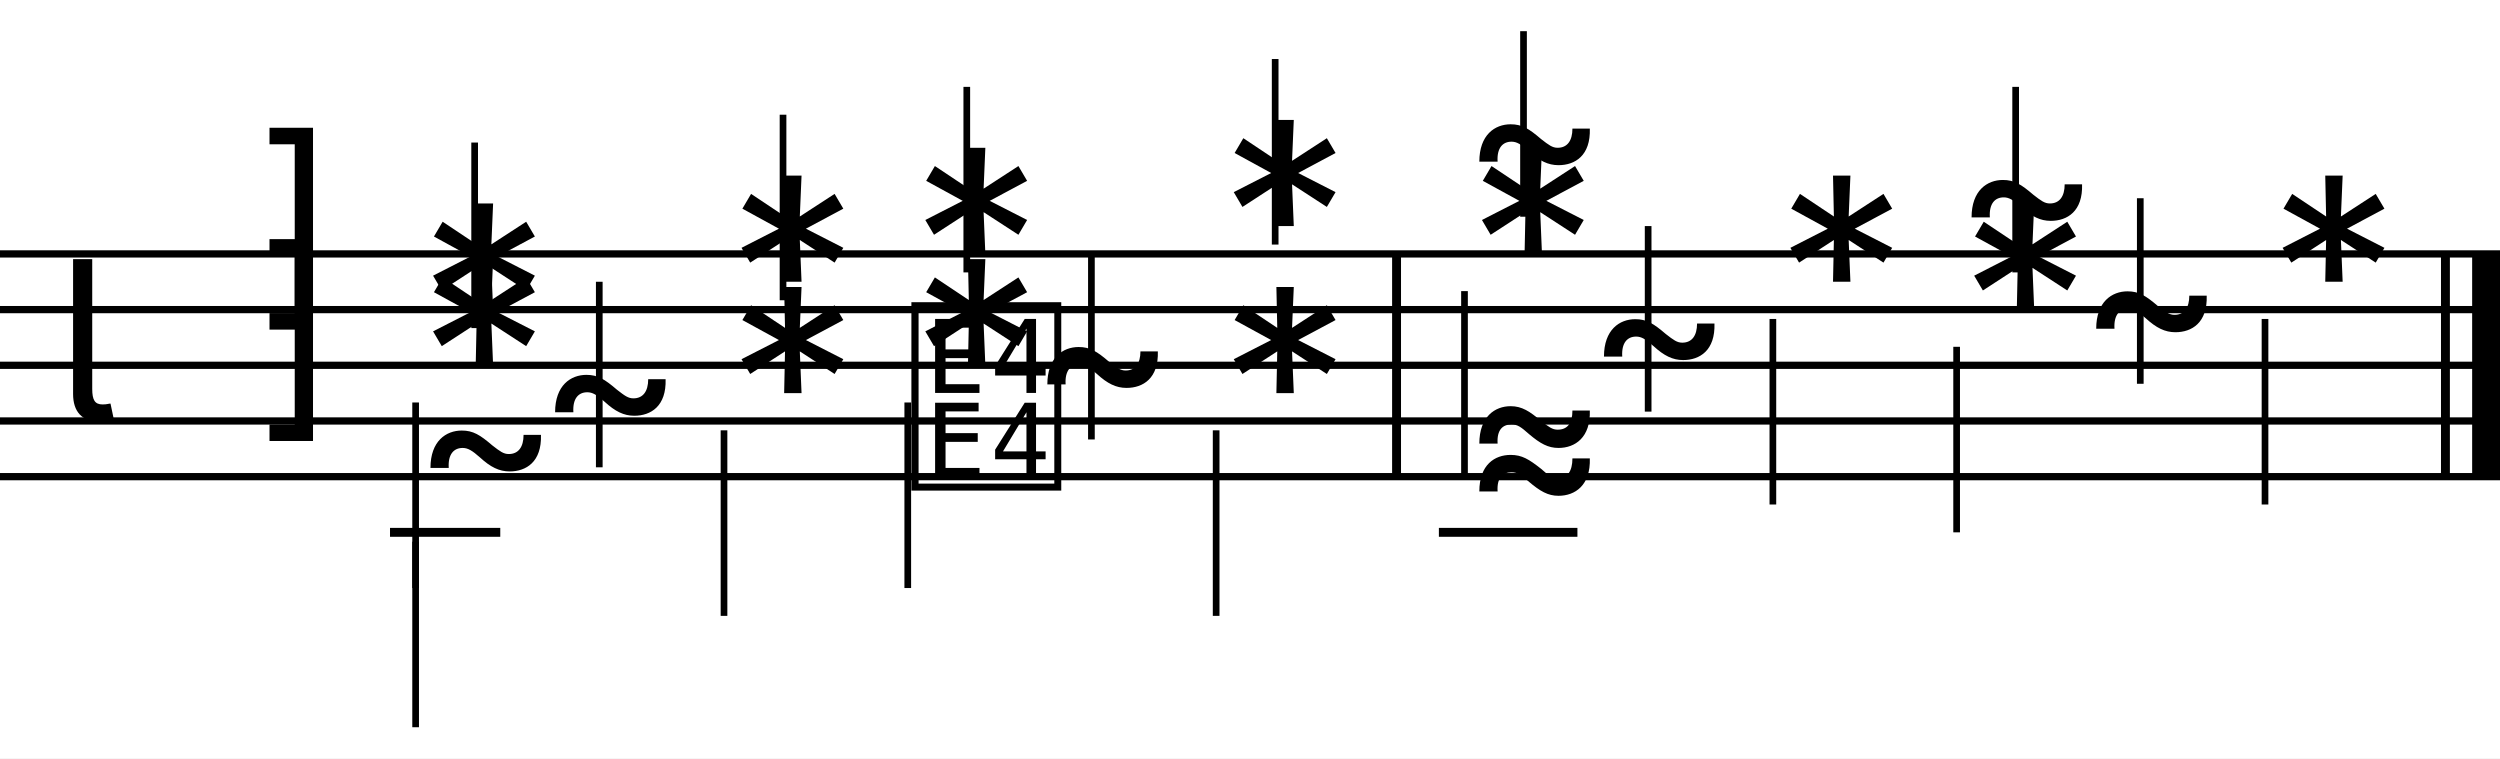
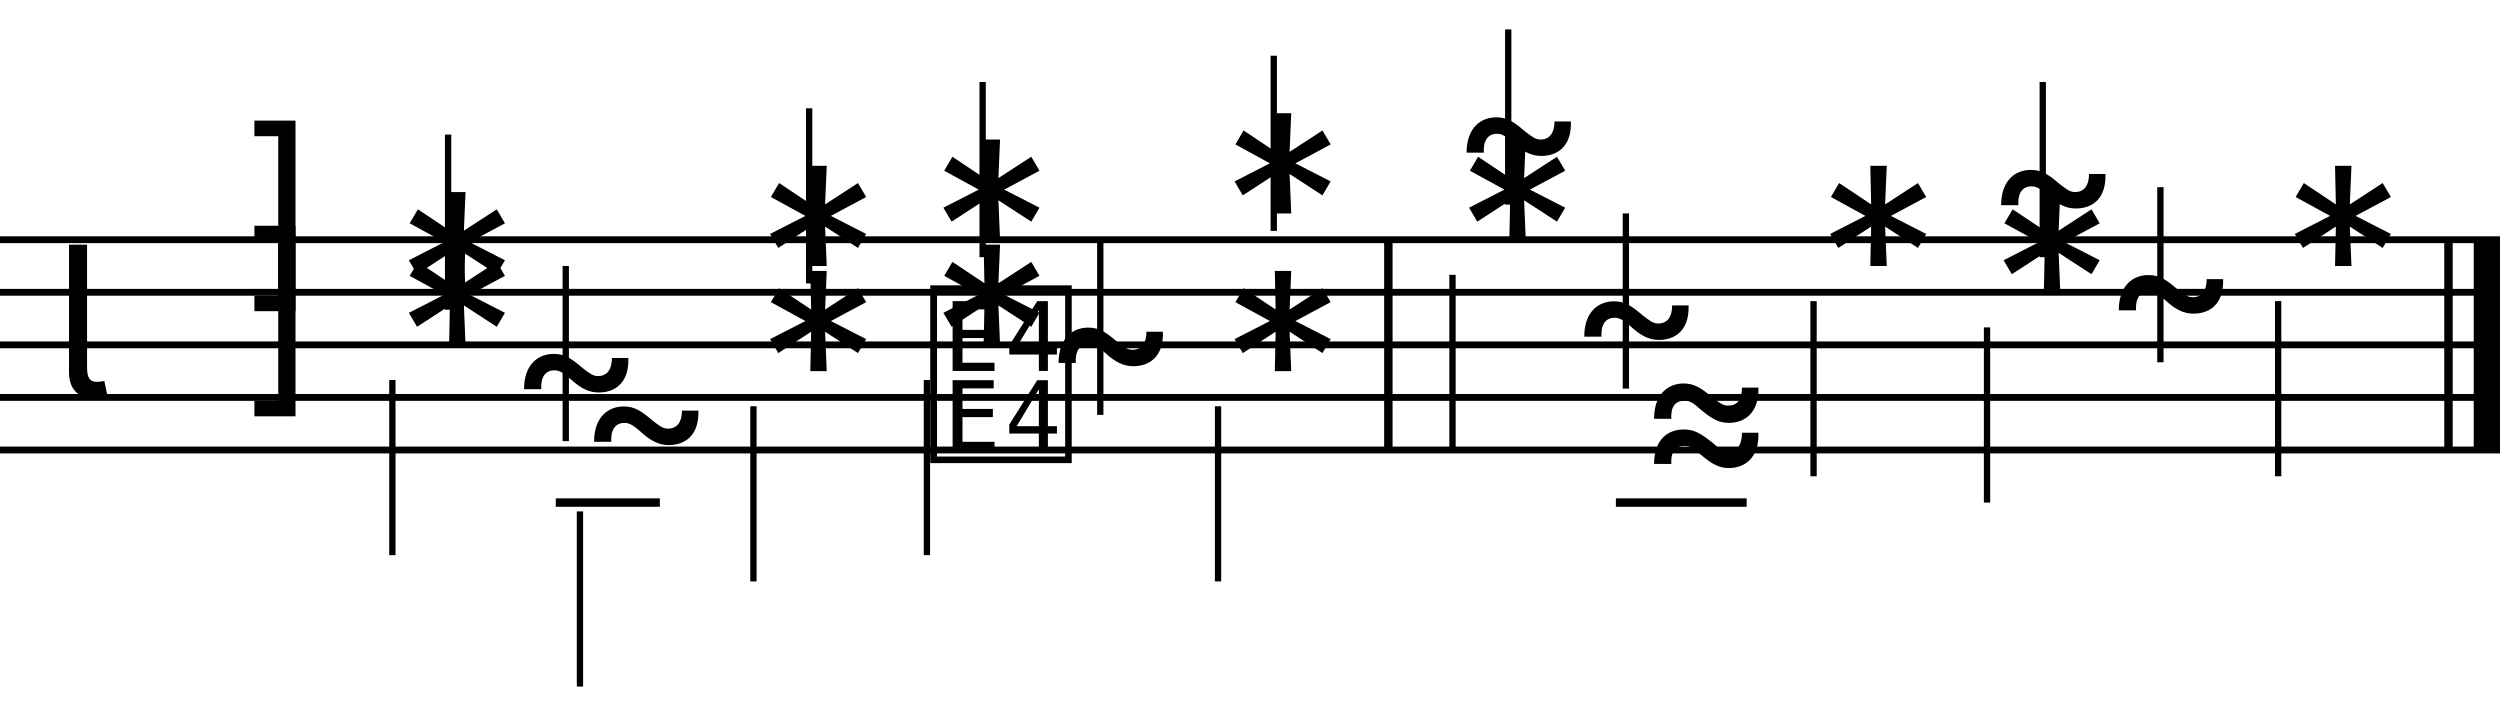
- <svg xmlns="http://www.w3.org/2000/svg" width="538.752" height="163.44" viewBox="0 0 538.752 163.44">
-   <rect x="0" y="0" width="538.752" height="163.44" fill="#ffffff" />
+ <svg xmlns="http://www.w3.org/2000/svg" width="570.672" height="163.44" viewBox="0 0 570.672 163.44">
+   <rect x="0" y="0" width="570.672" height="163.44" fill="#ffffff" />
  <g transform="translate(0 54.72) scale(12.0)" fill="#000000" stroke="#000000">
-     <line x1="0" y1="0" x2="44.896" y2="0" stroke-width="0.13" stroke-linecap="butt" />
-     <line x1="0" y1="1" x2="44.896" y2="1" stroke-width="0.13" stroke-linecap="butt" />
-     <line x1="0" y1="2" x2="44.896" y2="2" stroke-width="0.13" stroke-linecap="butt" />
-     <line x1="0" y1="3" x2="44.896" y2="3" stroke-width="0.13" stroke-linecap="butt" />
-     <line x1="0" y1="4" x2="44.896" y2="4" stroke-width="0.13" stroke-linecap="butt" />
+     <line x1="0" y1="0" x2="47.556" y2="0" stroke-width="0.13" stroke-linecap="butt" />
+     <line x1="0" y1="1" x2="47.556" y2="1" stroke-width="0.13" stroke-linecap="butt" />
+     <line x1="0" y1="2" x2="47.556" y2="2" stroke-width="0.13" stroke-linecap="butt" />
+     <line x1="0" y1="3" x2="47.556" y2="3" stroke-width="0.13" stroke-linecap="butt" />
+     <line x1="0" y1="4" x2="47.556" y2="4" stroke-width="0.13" stroke-linecap="butt" />
    <text x="1" y="3" font-family="Bravura" font-size="4" stroke="none"></text>
    <text x="4.604" y="1" font-family="Bravura" font-size="4" stroke="none"></text>
    <text x="4.604" y="3" font-family="Bravura" font-size="4" stroke="none"></text>
    <text x="7.404" y="1.5" font-family="Bravura" font-size="4" stroke="none"></text>
    <line x1="8.524" y1="1.332" x2="8.524" y2="-2" stroke-width="0.12" stroke-linecap="butt" />
    <text x="7.404" y="2.5" font-family="Bravura" font-size="4" stroke="none"></text>
    <line x1="7.464" y1="2.668" x2="7.464" y2="6" stroke-width="0.12" stroke-linecap="butt" />
    <text x="9.642" y="4" font-family="Bravura" font-size="4" stroke="none"></text>
    <line x1="10.762" y1="3.832" x2="10.762" y2="0.5" stroke-width="0.12" stroke-linecap="butt" />
-     <text x="7.404" y="5" font-family="Bravura" font-size="4" stroke="none"></text>
-     <line x1="7.004" y1="5" x2="8.984" y2="5" stroke-width="0.16" stroke-linecap="butt" />
-     <line x1="7.464" y1="5.168" x2="7.464" y2="8.5" stroke-width="0.12" stroke-linecap="butt" />
-     <text x="12.942" y="1" font-family="Bravura" font-size="4" stroke="none"></text>
-     <line x1="14.062" y1="0.832" x2="14.062" y2="-2.5" stroke-width="0.12" stroke-linecap="butt" />
-     <text x="12.942" y="3" font-family="Bravura" font-size="4" stroke="none"></text>
-     <line x1="13.002" y1="3.168" x2="13.002" y2="6.5" stroke-width="0.12" stroke-linecap="butt" />
-     <text x="16.242" y="0.5" font-family="Bravura" font-size="4" stroke="none"></text>
-     <line x1="17.362" y1="0.332" x2="17.362" y2="-3" stroke-width="0.12" stroke-linecap="butt" />
-     <text x="16.242" y="2.5" font-family="Bravura" font-size="4" stroke="none"></text>
-     <line x1="16.302" y1="2.668" x2="16.302" y2="6" stroke-width="0.12" stroke-linecap="butt" />
-     <text x="18.48" y="3.5" font-family="Bravura" font-size="4" stroke="none"></text>
-     <line x1="19.6" y1="3.332" x2="19.6" y2="0" stroke-width="0.12" stroke-linecap="butt" />
-     <text x="16.242" y="4" font-family="Bravura" font-size="4" stroke="none"></text>
-     <text x="21.78" y="0" font-family="Bravura" font-size="4" stroke="none"></text>
-     <line x1="22.9" y1="-0.168" x2="22.9" y2="-3.5" stroke-width="0.12" stroke-linecap="butt" />
-     <text x="21.78" y="3" font-family="Bravura" font-size="4" stroke="none"></text>
-     <line x1="21.84" y1="3.168" x2="21.84" y2="6.5" stroke-width="0.12" stroke-linecap="butt" />
-     <line x1="25.08" y1="0" x2="25.08" y2="4" stroke-width="0.16" stroke-linecap="butt" />
-     <text x="26.24" y="-0.5" font-family="Bravura" font-size="4" stroke="none"></text>
-     <line x1="27.36" y1="-0.668" x2="27.36" y2="-4" stroke-width="0.12" stroke-linecap="butt" />
-     <text x="26.24" y="0.5" font-family="Bravura" font-size="4" stroke="none"></text>
-     <line x1="26.3" y1="0.668" x2="26.3" y2="4" stroke-width="0.12" stroke-linecap="butt" />
-     <text x="28.478" y="3" font-family="Bravura" font-size="4" stroke="none"></text>
-     <line x1="29.598" y1="2.832" x2="29.598" y2="-0.5" stroke-width="0.12" stroke-linecap="butt" />
-     <text x="26.24" y="5" font-family="Bravura" font-size="4" stroke="none"></text>
-     <line x1="25.84" y1="5" x2="28.328" y2="5" stroke-width="0.16" stroke-linecap="butt" />
-     <text x="31.778" y="1" font-family="Bravura" font-size="4" stroke="none"></text>
-     <line x1="31.838" y1="1.168" x2="31.838" y2="4.5" stroke-width="0.12" stroke-linecap="butt" />
-     <text x="35.078" y="0.5" font-family="Bravura" font-size="4" stroke="none"></text>
-     <line x1="36.198" y1="0.332" x2="36.198" y2="-3" stroke-width="0.12" stroke-linecap="butt" />
-     <text x="35.078" y="1.5" font-family="Bravura" font-size="4" stroke="none"></text>
-     <line x1="35.138" y1="1.668" x2="35.138" y2="5" stroke-width="0.12" stroke-linecap="butt" />
-     <text x="37.316" y="2.5" font-family="Bravura" font-size="4" stroke="none"></text>
-     <line x1="38.436" y1="2.332" x2="38.436" y2="-1" stroke-width="0.12" stroke-linecap="butt" />
-     <text x="40.616" y="1" font-family="Bravura" font-size="4" stroke="none"></text>
-     <line x1="40.676" y1="1.168" x2="40.676" y2="4.5" stroke-width="0.12" stroke-linecap="butt" />
-     <line x1="43.916" y1="0" x2="43.916" y2="4" stroke-width="0.16" stroke-linecap="butt" />
-     <line x1="44.646" y1="0" x2="44.646" y2="4" stroke-width="0.5" stroke-linecap="butt" />
+     <text x="10.972" y="5" font-family="Bravura" font-size="4" stroke="none"></text>
+     <line x1="10.572" y1="5" x2="12.552" y2="5" stroke-width="0.16" stroke-linecap="butt" />
+     <line x1="11.032" y1="5.168" x2="11.032" y2="8.5" stroke-width="0.12" stroke-linecap="butt" />
+     <text x="14.272" y="1" font-family="Bravura" font-size="4" stroke="none"></text>
+     <line x1="15.392" y1="0.832" x2="15.392" y2="-2.5" stroke-width="0.12" stroke-linecap="butt" />
+     <text x="14.272" y="3" font-family="Bravura" font-size="4" stroke="none"></text>
+     <line x1="14.332" y1="3.168" x2="14.332" y2="6.5" stroke-width="0.12" stroke-linecap="butt" />
+     <text x="17.572" y="0.5" font-family="Bravura" font-size="4" stroke="none"></text>
+     <line x1="18.692" y1="0.332" x2="18.692" y2="-3" stroke-width="0.12" stroke-linecap="butt" />
+     <text x="17.572" y="2.5" font-family="Bravura" font-size="4" stroke="none"></text>
+     <line x1="17.632" y1="2.668" x2="17.632" y2="6" stroke-width="0.12" stroke-linecap="butt" />
+     <text x="19.81" y="3.5" font-family="Bravura" font-size="4" stroke="none"></text>
+     <line x1="20.93" y1="3.332" x2="20.93" y2="0" stroke-width="0.12" stroke-linecap="butt" />
+     <text x="17.572" y="4" font-family="Bravura" font-size="4" stroke="none"></text>
+     <text x="23.11" y="0" font-family="Bravura" font-size="4" stroke="none"></text>
+     <line x1="24.23" y1="-0.168" x2="24.23" y2="-3.5" stroke-width="0.12" stroke-linecap="butt" />
+     <text x="23.11" y="3" font-family="Bravura" font-size="4" stroke="none"></text>
+     <line x1="23.17" y1="3.168" x2="23.17" y2="6.5" stroke-width="0.12" stroke-linecap="butt" />
+     <line x1="26.41" y1="0" x2="26.41" y2="4" stroke-width="0.16" stroke-linecap="butt" />
+     <text x="27.57" y="-0.5" font-family="Bravura" font-size="4" stroke="none"></text>
+     <line x1="28.69" y1="-0.668" x2="28.69" y2="-4" stroke-width="0.12" stroke-linecap="butt" />
+     <text x="27.57" y="0.5" font-family="Bravura" font-size="4" stroke="none"></text>
+     <line x1="27.63" y1="0.668" x2="27.63" y2="4" stroke-width="0.12" stroke-linecap="butt" />
+     <text x="29.808" y="3" font-family="Bravura" font-size="4" stroke="none"></text>
+     <line x1="30.928" y1="2.832" x2="30.928" y2="-0.5" stroke-width="0.12" stroke-linecap="butt" />
+     <text x="31.138" y="5" font-family="Bravura" font-size="4" stroke="none"></text>
+     <line x1="30.738" y1="5" x2="33.226" y2="5" stroke-width="0.16" stroke-linecap="butt" />
+     <text x="34.438" y="1" font-family="Bravura" font-size="4" stroke="none"></text>
+     <line x1="34.498" y1="1.168" x2="34.498" y2="4.5" stroke-width="0.12" stroke-linecap="butt" />
+     <text x="37.738" y="0.5" font-family="Bravura" font-size="4" stroke="none"></text>
+     <line x1="38.858" y1="0.332" x2="38.858" y2="-3" stroke-width="0.12" stroke-linecap="butt" />
+     <text x="37.738" y="1.5" font-family="Bravura" font-size="4" stroke="none"></text>
+     <line x1="37.798" y1="1.668" x2="37.798" y2="5" stroke-width="0.12" stroke-linecap="butt" />
+     <text x="39.976" y="2.5" font-family="Bravura" font-size="4" stroke="none"></text>
+     <line x1="41.096" y1="2.332" x2="41.096" y2="-1" stroke-width="0.12" stroke-linecap="butt" />
+     <text x="43.276" y="1" font-family="Bravura" font-size="4" stroke="none"></text>
+     <line x1="43.336" y1="1.168" x2="43.336" y2="4.5" stroke-width="0.12" stroke-linecap="butt" />
+     <line x1="46.576" y1="0" x2="46.576" y2="4" stroke-width="0.16" stroke-linecap="butt" />
+     <line x1="47.306" y1="0" x2="47.306" y2="4" stroke-width="0.5" stroke-linecap="butt" />
  </g>
</svg>
